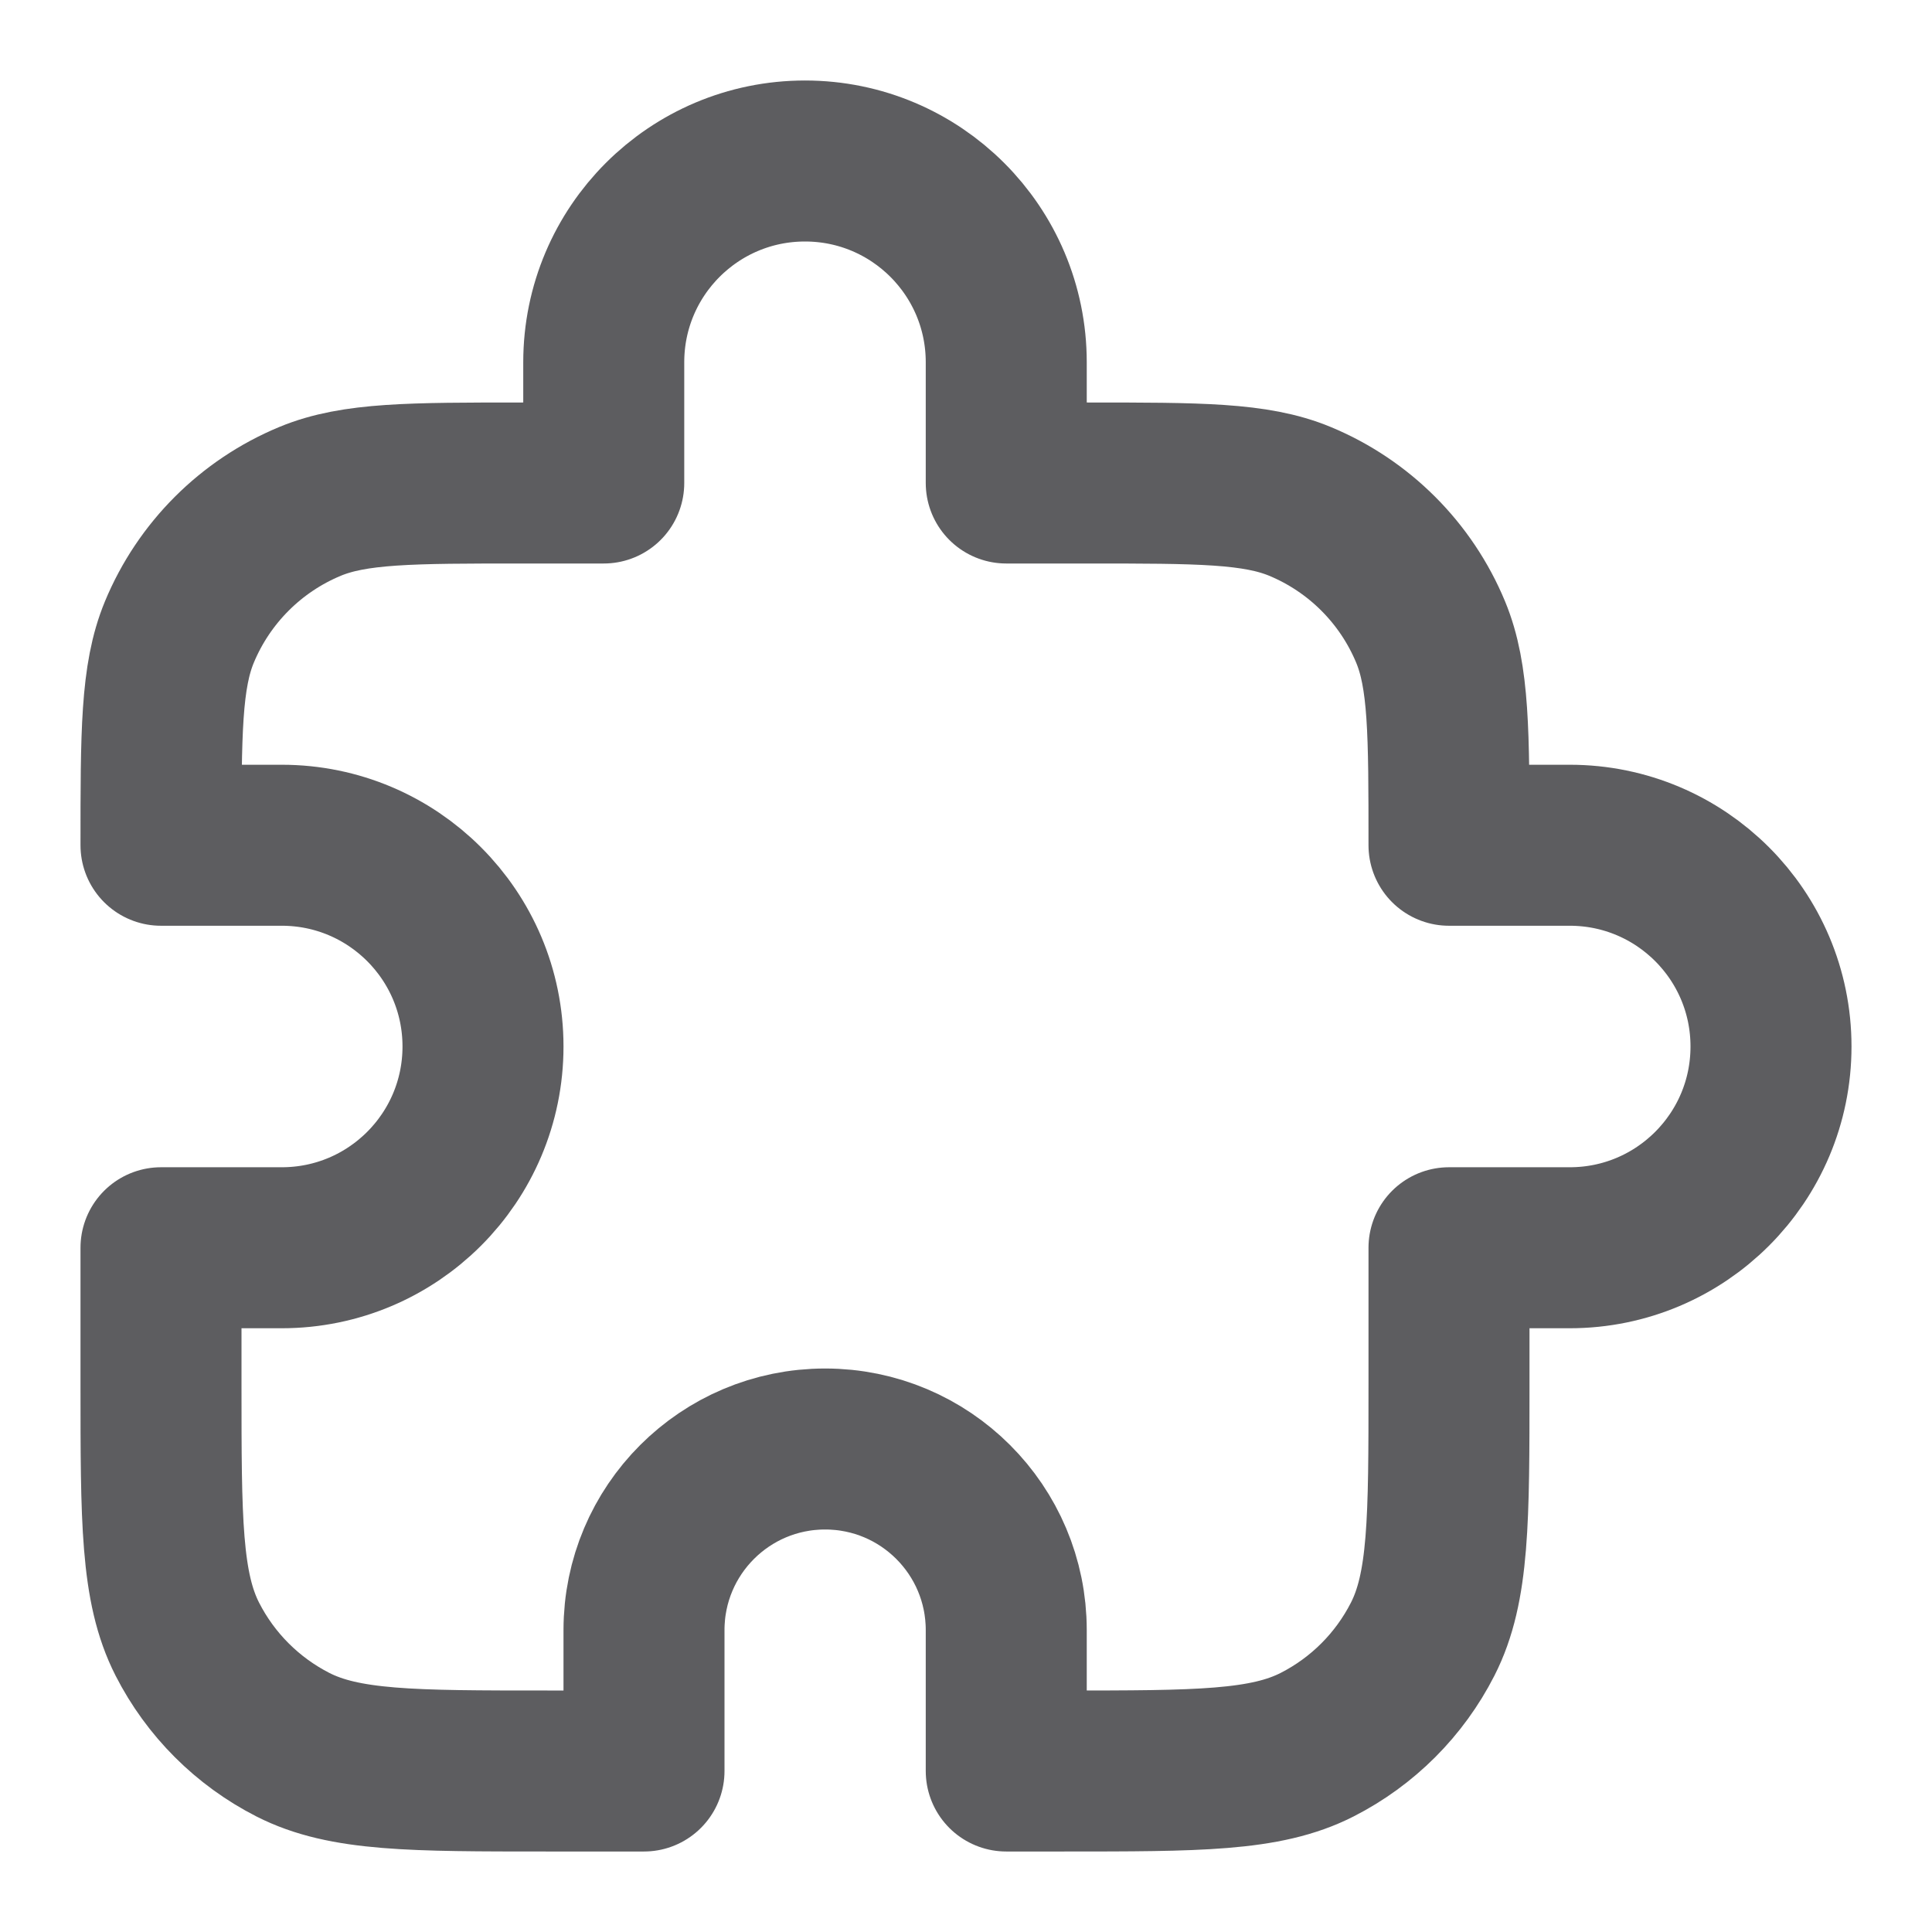
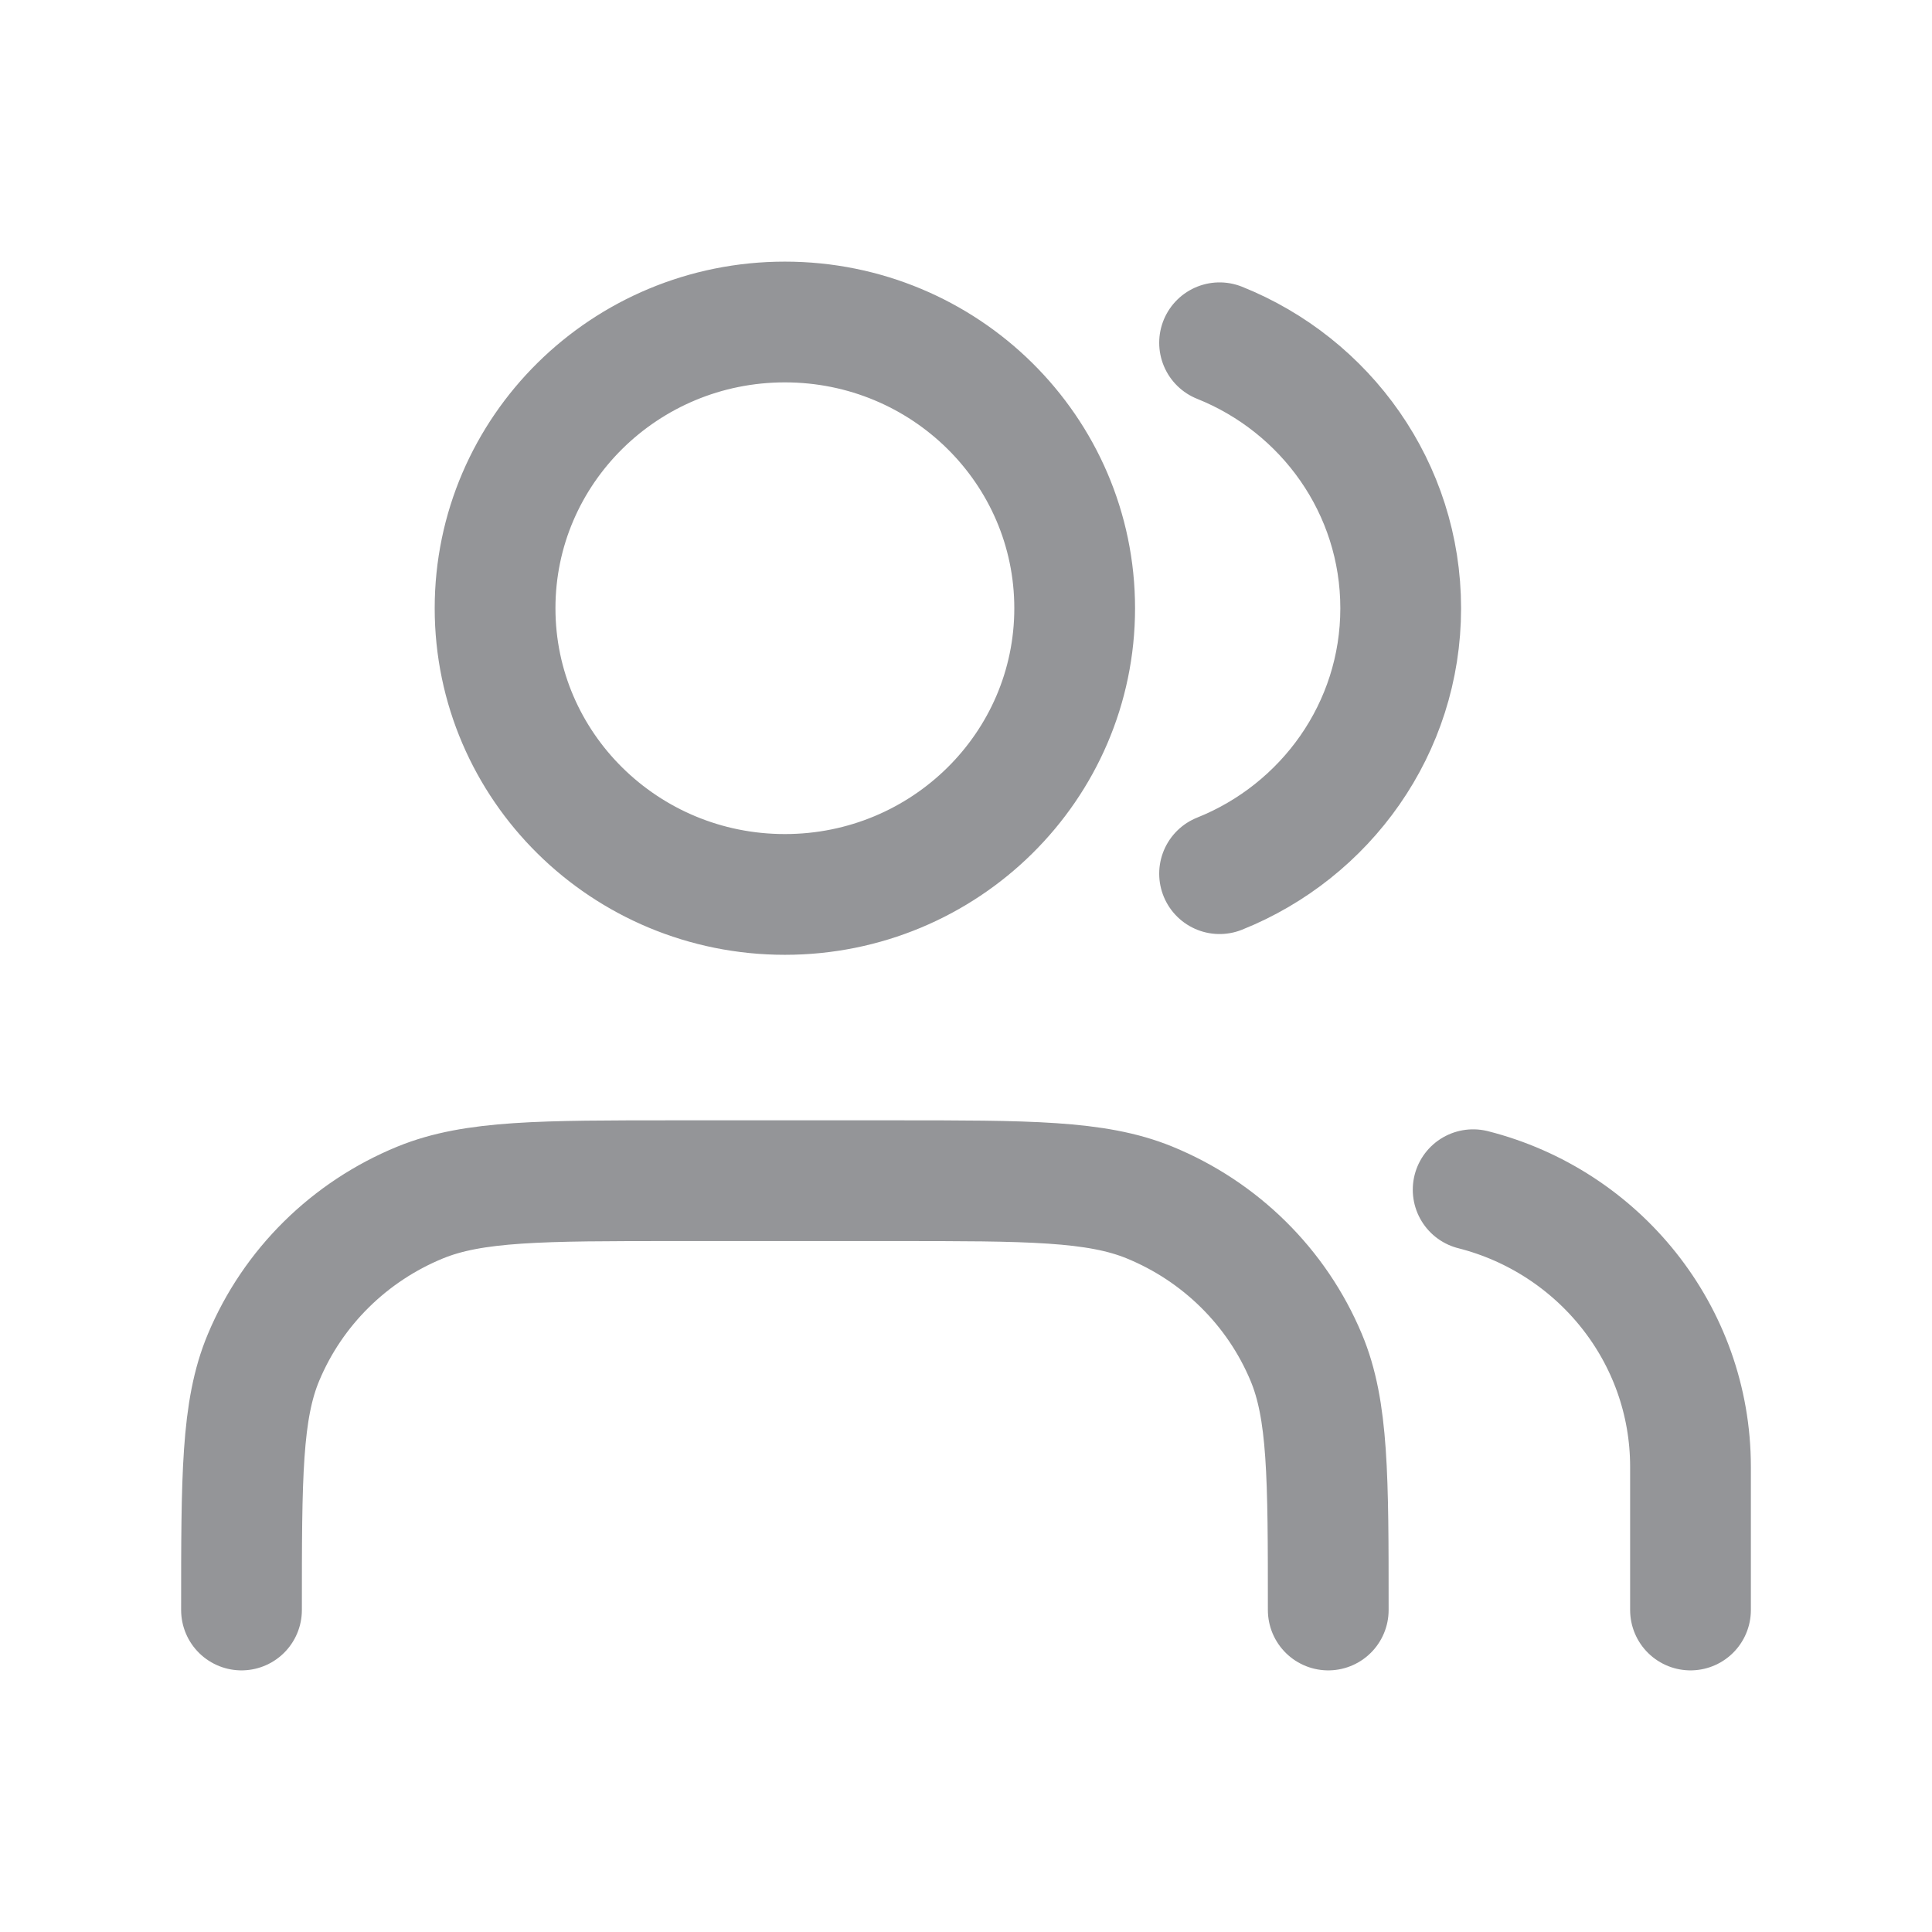
<svg xmlns="http://www.w3.org/2000/svg" width="24" height="24" viewBox="0 0 24 24" fill="none">
-   <path d="M7.5 4.5C7.5 3.119 8.619 2 10 2C11.381 2 12.5 3.119 12.5 4.5V6H13.5C14.898 6 15.597 6 16.148 6.228C16.883 6.533 17.467 7.117 17.772 7.852C18 8.403 18 9.102 18 10.5H19.5C20.881 10.5 22 11.619 22 13C22 14.381 20.881 15.5 19.5 15.5H18V17.2C18 18.88 18 19.72 17.673 20.362C17.385 20.927 16.927 21.385 16.362 21.673C15.72 22 14.88 22 13.2 22H12.5V20.25C12.5 19.007 11.493 18 10.25 18C9.007 18 8 19.007 8 20.25V22H6.8C5.12 22 4.28 22 3.638 21.673C3.074 21.385 2.615 20.927 2.327 20.362C2 19.72 2 18.88 2 17.2V15.5H3.5C4.881 15.5 6 14.381 6 13C6 11.619 4.881 10.5 3.5 10.5H2C2 9.102 2 8.403 2.228 7.852C2.533 7.117 3.117 6.533 3.852 6.228C4.403 6 5.102 6 6.5 6H7.5V4.5Z" stroke="#5D5D60" stroke-width="2" stroke-linecap="round" stroke-linejoin="round" />
+   <path d="M21 20V18.222C21 16.566 19.853 15.173 18.3 14.779M15.15 4.258C16.469 4.786 17.4 6.063 17.4 7.556C17.4 9.048 16.469 10.325 15.15 10.853M16.5 20C16.5 18.343 16.5 17.515 16.226 16.862C15.861 15.99 15.16 15.298 14.278 14.937C13.616 14.667 12.777 14.667 11.1 14.667H8.4C6.723 14.667 5.884 14.667 5.222 14.937C4.34 15.298 3.639 15.99 3.274 16.862C3 17.515 3 18.343 3 20M13.35 7.556C13.35 9.519 11.738 11.111 9.75 11.111C7.762 11.111 6.15 9.519 6.15 7.556C6.15 5.592 7.762 4 9.75 4C11.738 4 13.35 5.592 13.35 7.556Z" stroke="#949598" stroke-width="1.5" stroke-linecap="round" stroke-linejoin="round" />
</svg>
